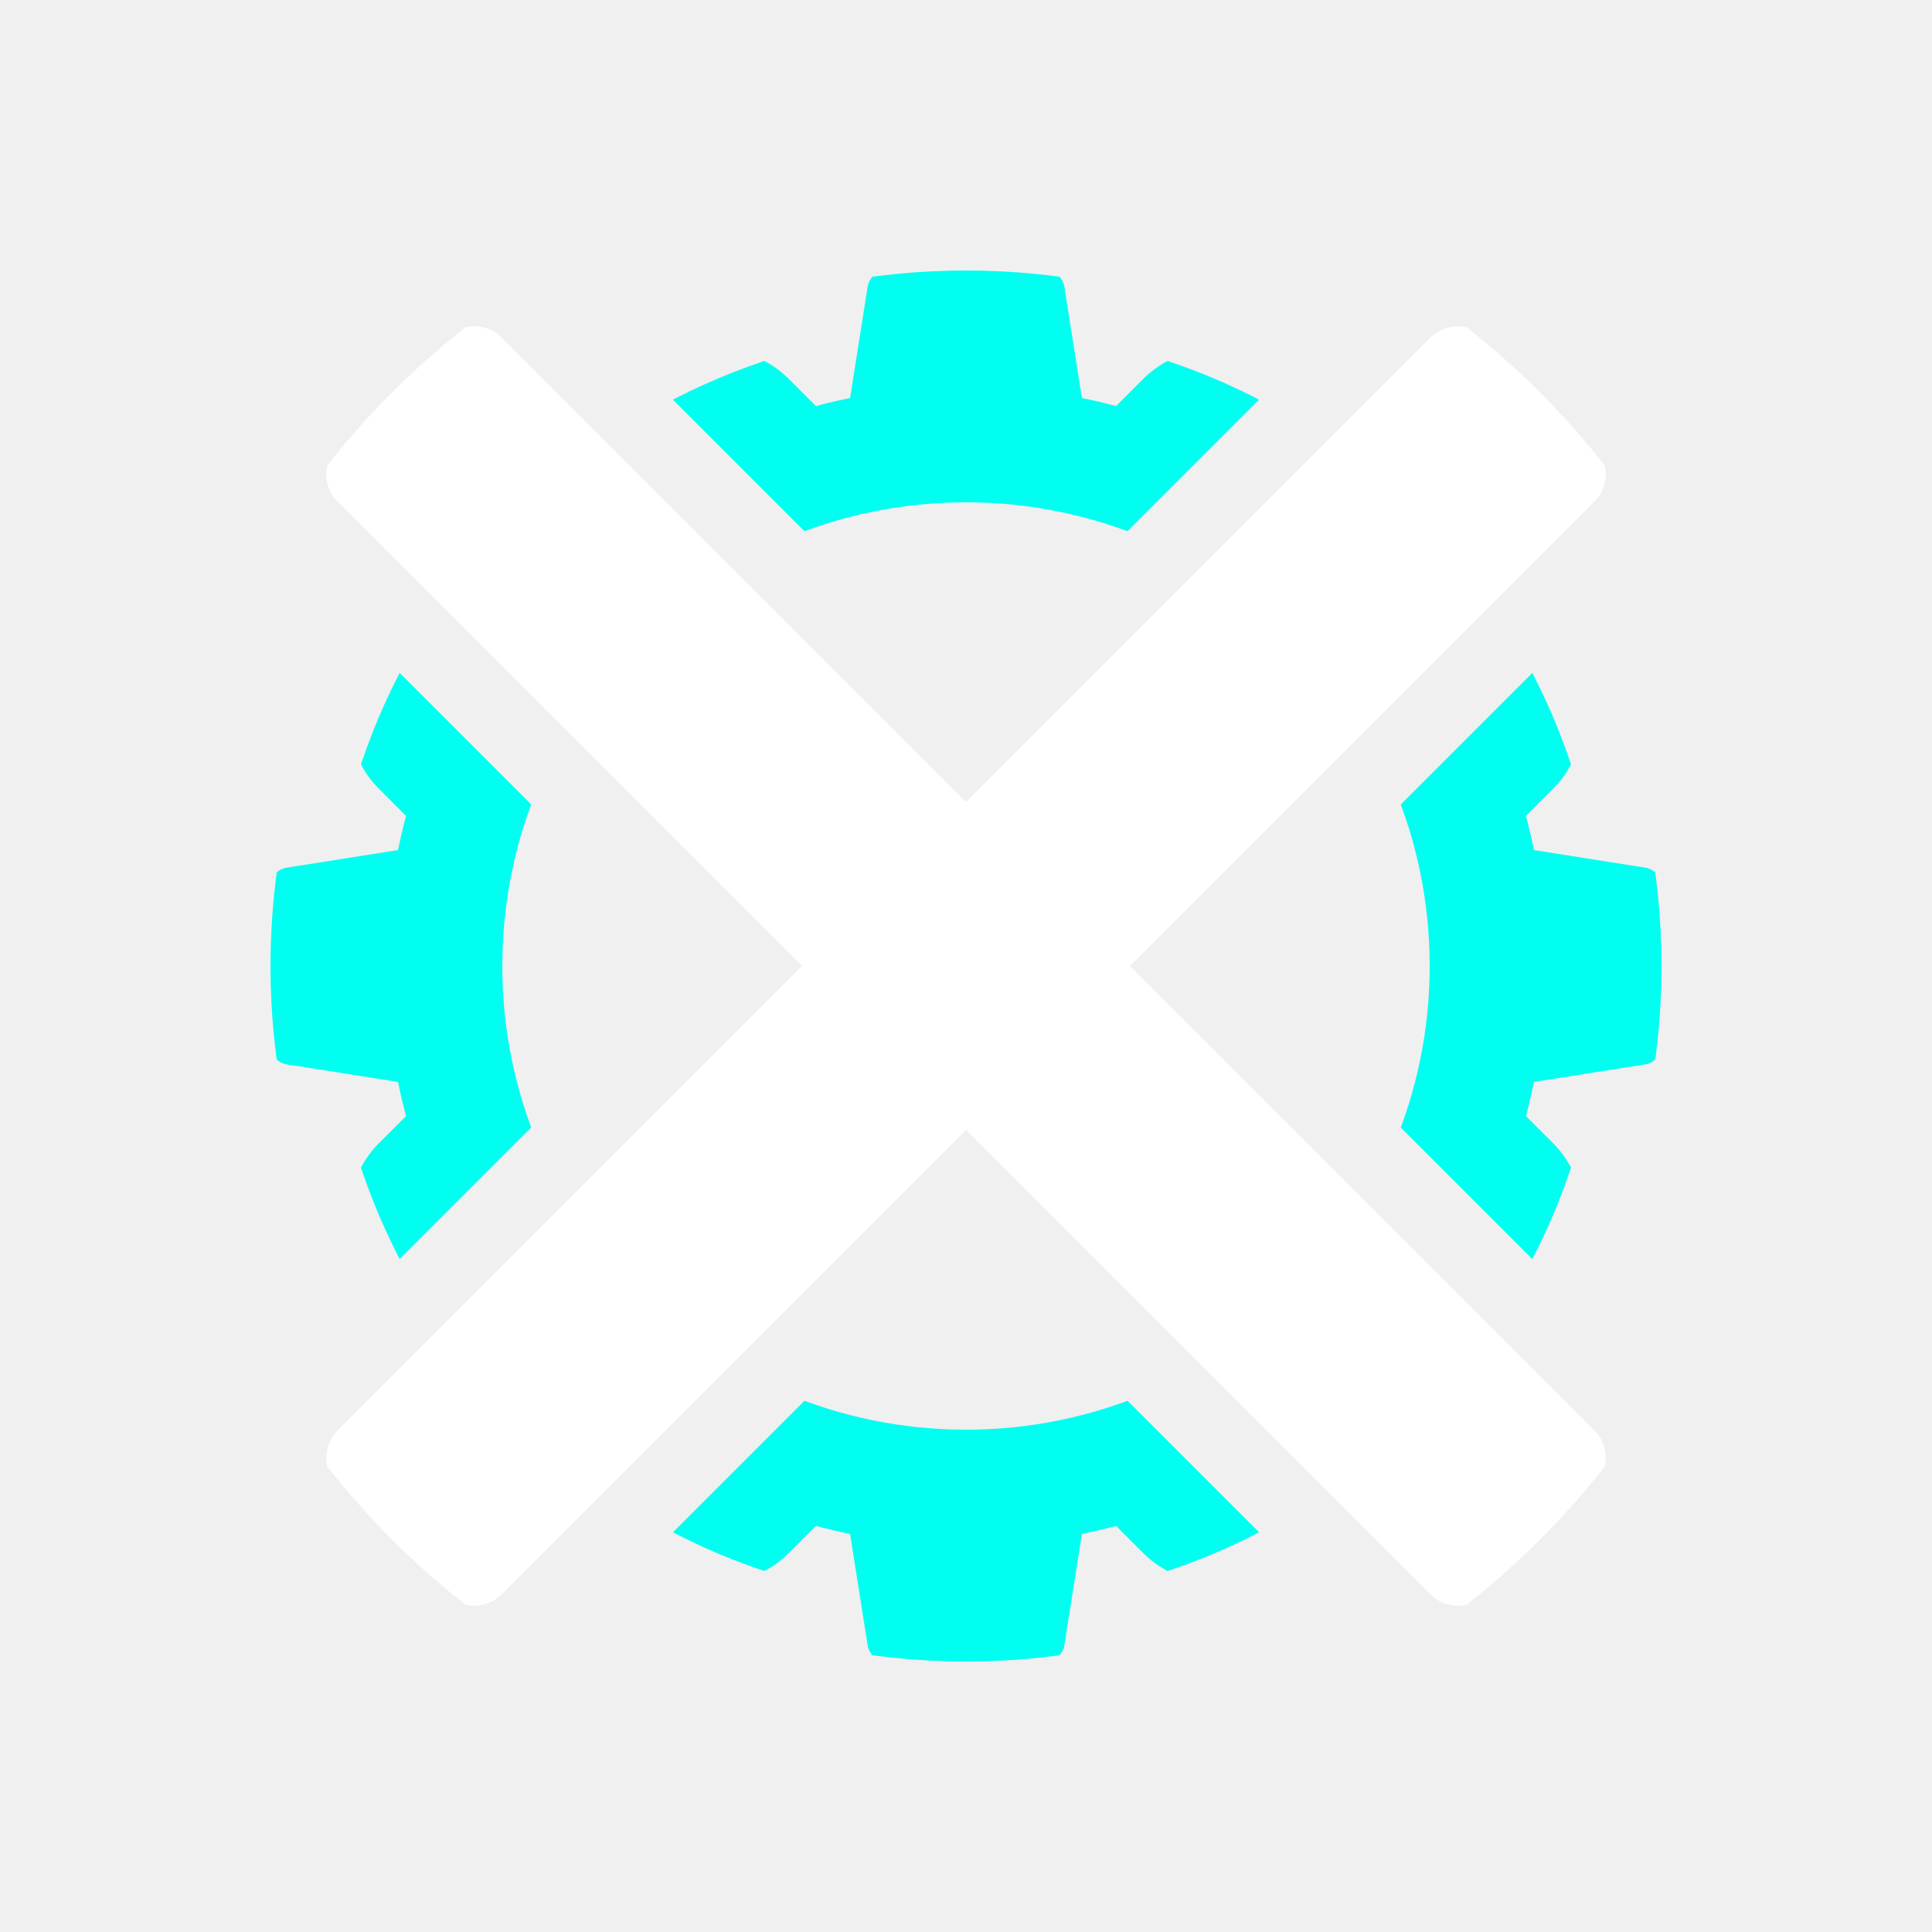
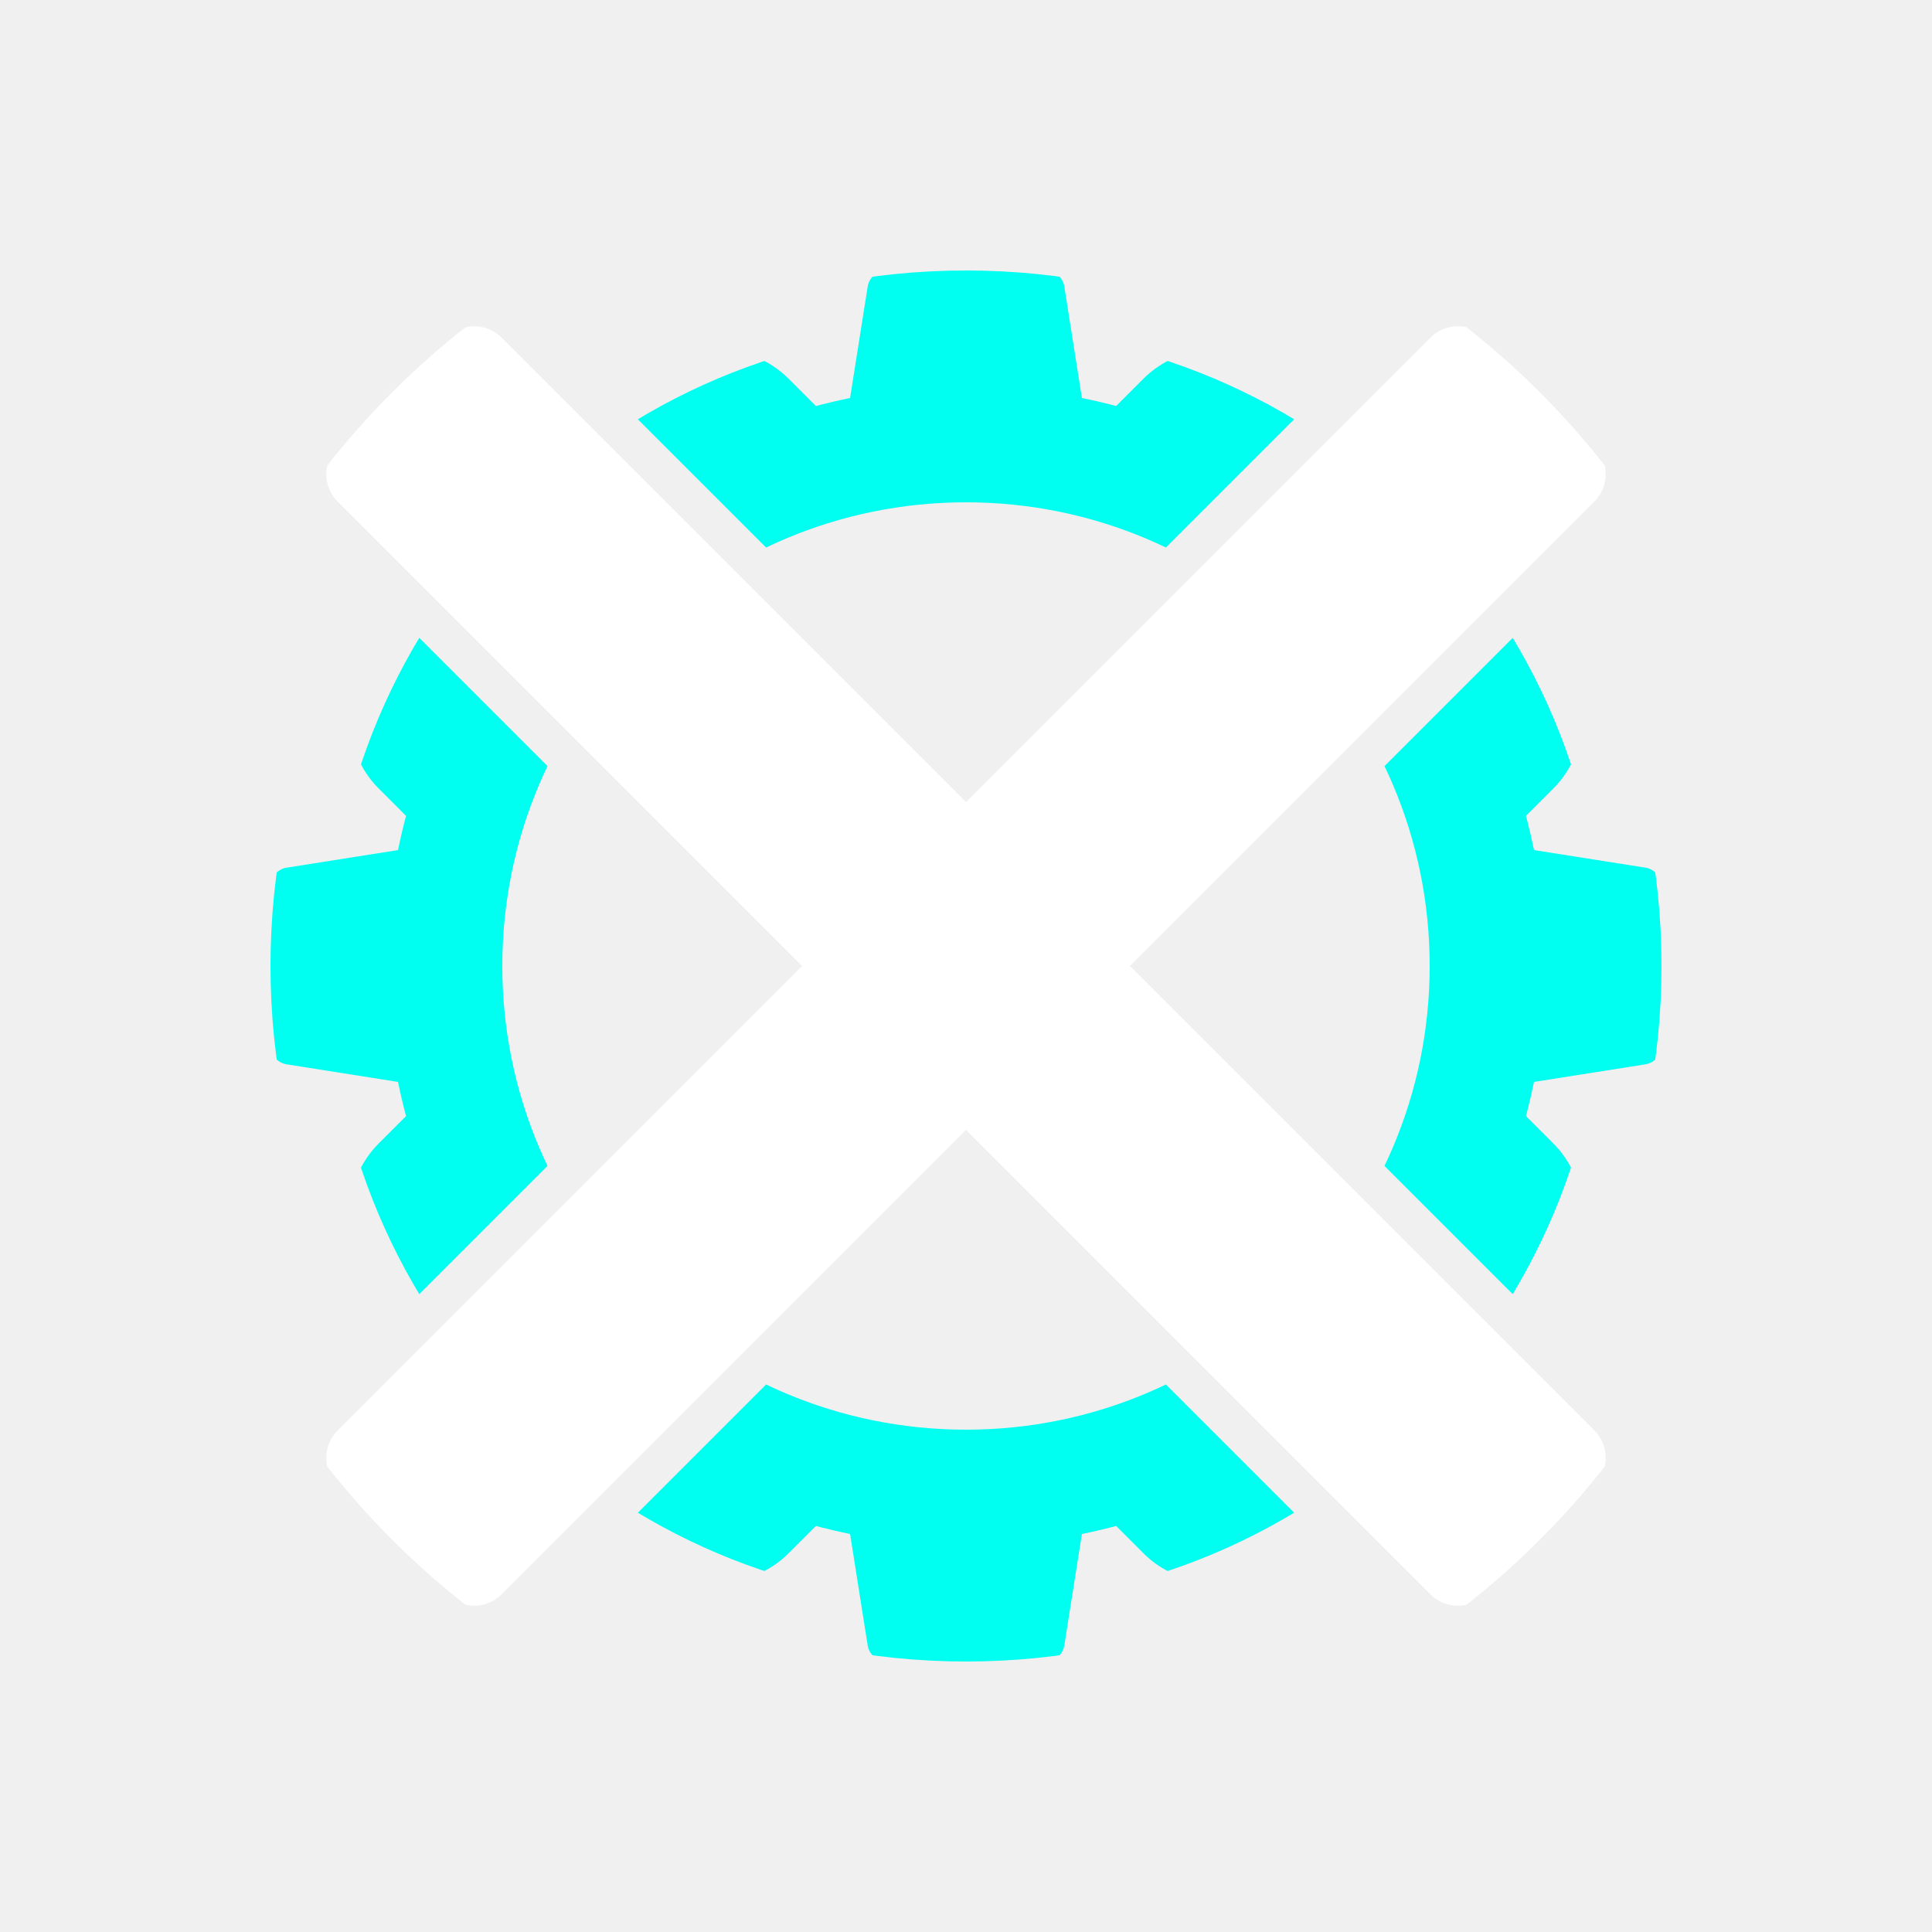
<svg xmlns="http://www.w3.org/2000/svg" width="2048" height="2048" viewBox="0 0 1 1">
  <defs>
    <rect id="diagonal-bar" x="0.17" y="0.35" width="0.66" height="0.3" rx="0.05" />
    <rect id="x-bar" x="0.08" y="0.44" width="0.84" height="0.12" rx="0.02" />
-     <rect id="gap-bar" x="0.04" y="0.4" width="0.92" height="0.2" rx="0.06" />
+     <rect id="gap-bar" x="0.06" y="0.42" width="0.88" height="0.16" rx="0.04" />
    <clipPath id="axis-limit">
      <circle cx="0.5" cy="0.5" r="0.36" />
    </clipPath>
    <clipPath id="diagonal-limit">
      <circle cx="0.5" cy="0.5" r="0.33" />
    </clipPath>
    <clipPath id="x-limit">
      <circle cx="0.5" cy="0.5" r="0.42" />
    </clipPath>
    <clipPath id="gap-limit">
-       <circle cx="0.5" cy="0.5" r="0.46" />
+       <circle cx="0.5" cy="0.5" r="0.44" />
    </clipPath>
    <path id="axis-tooth" d="M 0.794 0.44 L 0.851 0.449 A 0.01 0.01 0 0 1 0.86 0.459 L 0.86 0.541 A 0.01 0.01 0 0 1 0.851 0.551 L 0.794 0.56 Z" />
    <g id="axis-teeth" clip-path="url(#axis-limit)">
      <use href="#axis-tooth" />
      <use href="#axis-tooth" transform="rotate(90 .5 .5)" />
      <use href="#axis-tooth" transform="rotate(180 .5 .5)" />
      <use href="#axis-tooth" transform="rotate(270 .5 .5)" />
    </g>
    <g id="diagonal-teeth" clip-path="url(#diagonal-limit)">
      <use href="#diagonal-bar" transform="rotate(45 .5 .5)" />
      <use href="#diagonal-bar" transform="rotate(-45 .5 .5)" />
    </g>
    <g id="x-shape" clip-path="url(#x-limit)">
      <use href="#x-bar" transform="rotate(45 .5 .5)" />
      <use href="#x-bar" transform="rotate(-45 .5 .5)" />
    </g>
    <g id="gap-shape" clip-path="url(#gap-limit)">
      <use href="#gap-bar" transform="rotate(45 .5 .5)" />
      <use href="#gap-bar" transform="rotate(-45 .5 .5)" />
    </g>
    <mask id="cog-cutouts" x="0" y="0" width="1" height="1" maskUnits="userSpaceOnUse" maskContentUnits="userSpaceOnUse" mask-type="luminance">
      <rect width="1" height="1" fill="white" />
      <circle cx=".5" cy=".5" r="0.24" fill="black" />
      <use href="#gap-shape" fill="black" />
    </mask>
    <g id="cog-shape" mask="url(#cog-cutouts)">
      <circle cx=".5" cy=".5" r="0.3" />
      <use href="#axis-teeth" />
      <use href="#diagonal-teeth" />
    </g>
    <g id="complete-logo">
      <use href="#cog-shape" fill="#00fff1" />
      <use href="#x-shape" fill="#ffffff" />
    </g>
  </defs>
  <use href="#complete-logo" />
</svg>
